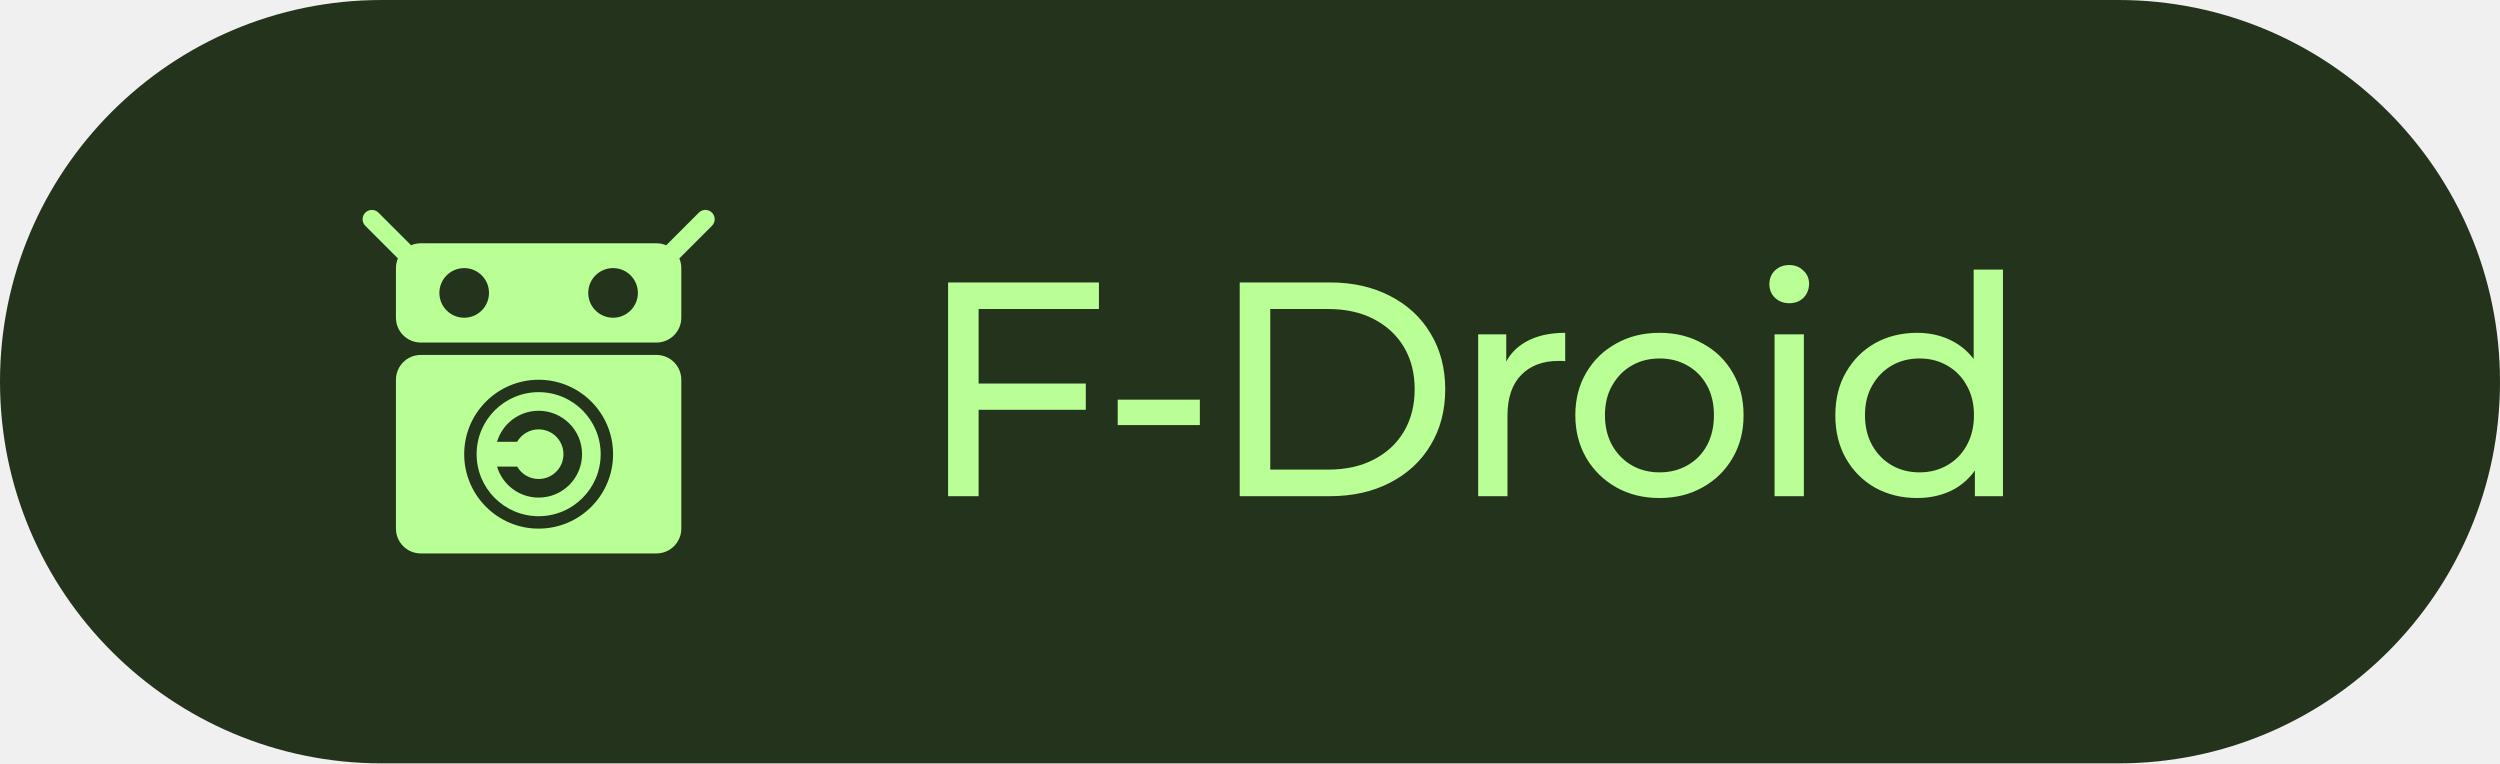
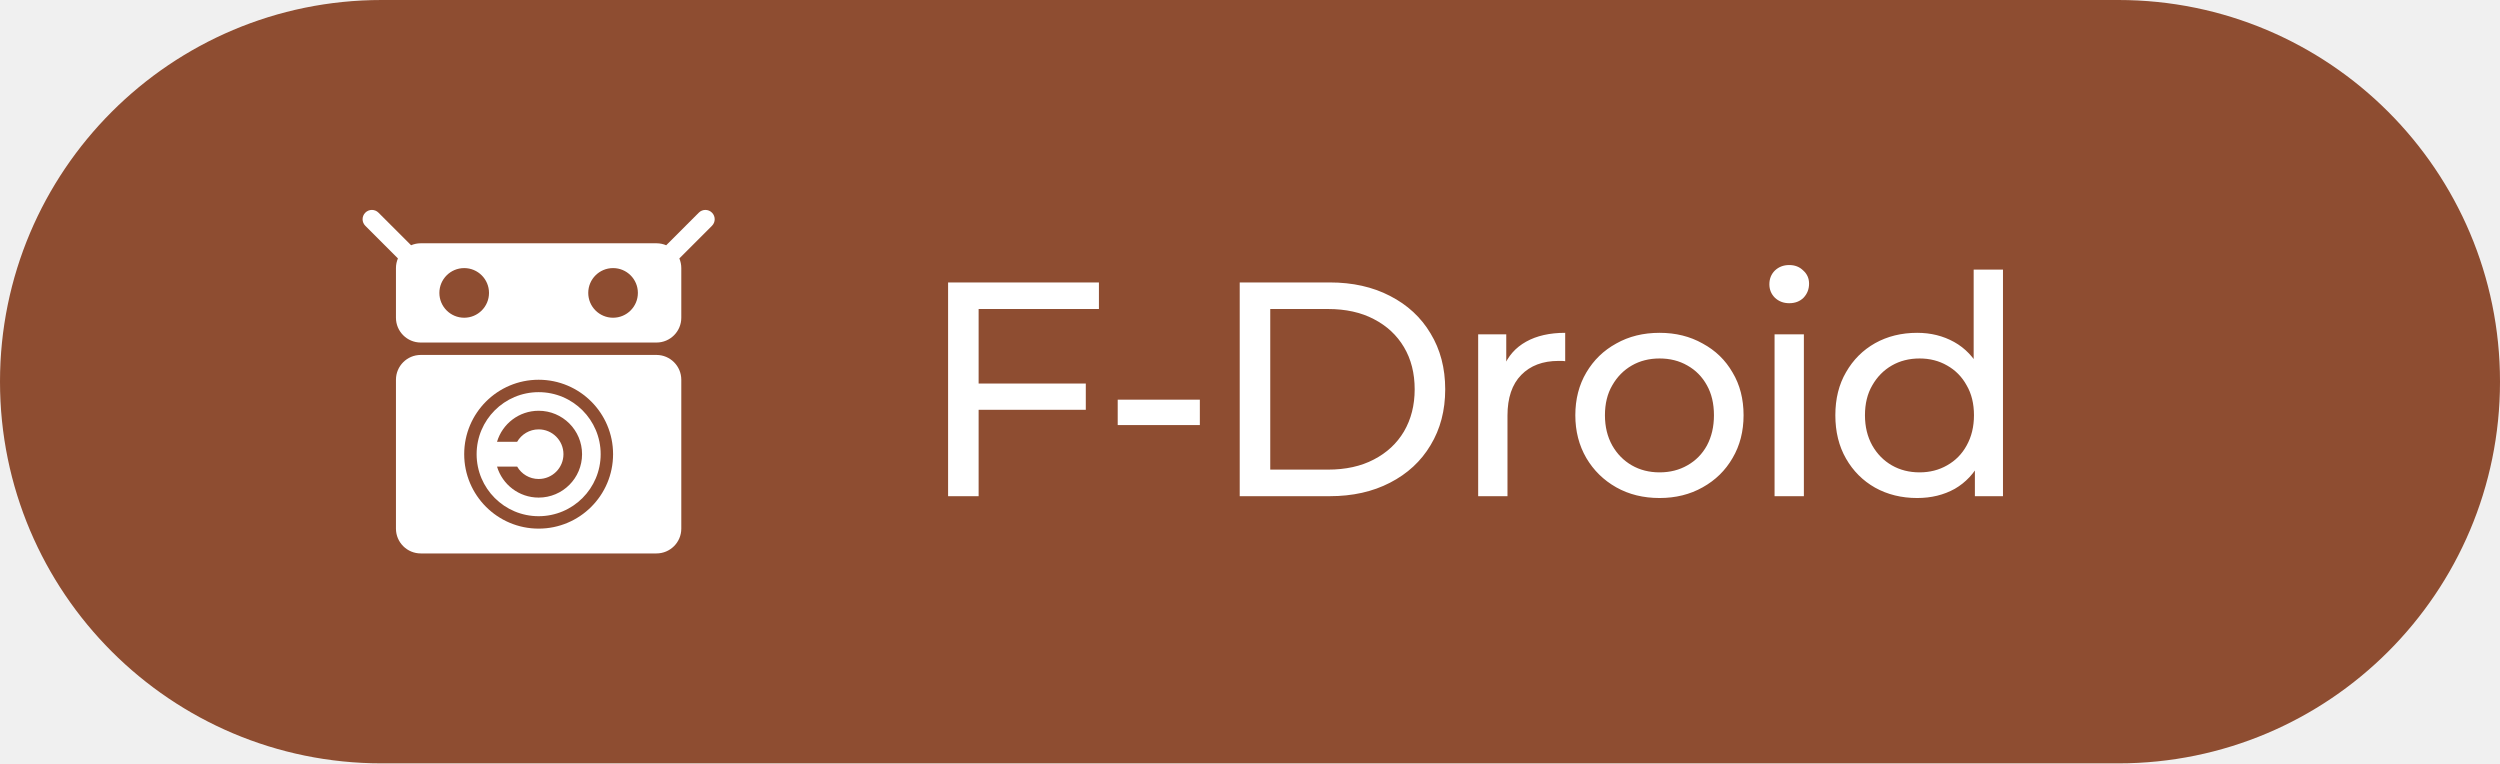
<svg xmlns="http://www.w3.org/2000/svg" fill="none" height="40" viewBox="0 0 131 40" width="131">
  <g clip-path="url(#clip0_250_198)">
-     <path d="M111 0H20C8.954 0 0 8.954 0 20C0 31.046 8.954 40 20 40H111C122.046 40 131 31.046 131 20C131 8.954 122.046 0 111 0Z" fill="#24341C" />
-     <path clip-rule="evenodd" d="M19.832 11.143C19.642 10.952 19.333 10.952 19.143 11.143C18.952 11.333 18.952 11.642 19.143 11.832L20.851 13.541C20.785 13.697 20.748 13.868 20.748 14.048V16.649C20.748 17.367 21.33 17.949 22.048 17.949H34.4C35.118 17.949 35.7 17.367 35.7 16.649V14.048C35.7 13.869 35.663 13.698 35.598 13.542L37.307 11.832C37.498 11.642 37.498 11.333 37.307 11.143C37.117 10.952 36.808 10.952 36.618 11.143L34.909 12.852C34.753 12.785 34.581 12.748 34.4 12.748H22.048C21.868 12.748 21.697 12.785 21.541 12.851L19.832 11.143ZM25.624 15.348C25.624 16.067 25.042 16.649 24.324 16.649C23.606 16.649 23.023 16.067 23.023 15.348C23.023 14.63 23.606 14.048 24.324 14.048C25.042 14.048 25.624 14.63 25.624 15.348ZM33.425 15.348C33.425 16.067 32.843 16.649 32.124 16.649C31.406 16.649 30.824 16.067 30.824 15.348C30.824 14.63 31.406 14.048 32.124 14.048C32.843 14.048 33.425 14.63 33.425 15.348Z" fill="#B9FF95" fill-rule="evenodd" />
-     <path clip-rule="evenodd" d="M31.475 23.799C31.475 25.594 30.02 27.049 28.225 27.049C26.43 27.049 24.975 25.594 24.975 23.799C24.975 22.004 26.43 20.549 28.225 20.549C30.02 20.549 31.475 22.004 31.475 23.799ZM28.225 26.074C29.482 26.074 30.5 25.056 30.5 23.799C30.5 22.543 29.482 21.524 28.225 21.524C27.194 21.524 26.324 22.209 26.044 23.149H27.099C27.323 22.761 27.744 22.499 28.225 22.499C28.943 22.499 29.525 23.081 29.525 23.799C29.525 24.517 28.943 25.099 28.225 25.099C27.744 25.099 27.323 24.838 27.099 24.449H26.044C26.324 25.389 27.194 26.074 28.225 26.074Z" fill="#B9FF95" fill-rule="evenodd" />
-     <path clip-rule="evenodd" d="M20.748 27.7V19.899C20.748 19.181 21.33 18.599 22.048 18.599H34.399C35.117 18.599 35.7 19.181 35.7 19.899V27.7C35.7 28.418 35.117 29 34.399 29H22.048C21.33 29 20.748 28.418 20.748 27.7ZM32.125 23.799C32.125 25.953 30.379 27.7 28.225 27.7C26.071 27.7 24.324 25.953 24.324 23.799C24.324 21.645 26.071 19.899 28.225 19.899C30.379 19.899 32.125 21.645 32.125 23.799Z" fill="#B9FF95" fill-rule="evenodd" />
-     <path d="M51.12 20.096H56.896V21.472H51.12V20.096ZM51.28 26H49.68V14.8H57.584V16.192H51.28V26ZM58.568 22.272V20.944H62.872V22.272H58.568ZM64.961 26V14.8H69.681C70.876 14.8 71.926 15.034 72.833 15.504C73.75 15.973 74.46 16.629 74.961 17.472C75.473 18.314 75.729 19.29 75.729 20.4C75.729 21.509 75.473 22.485 74.961 23.328C74.46 24.17 73.75 24.826 72.833 25.296C71.926 25.765 70.876 26 69.681 26H64.961ZM66.561 24.608H69.585C70.513 24.608 71.313 24.432 71.985 24.08C72.668 23.728 73.196 23.237 73.569 22.608C73.942 21.968 74.129 21.232 74.129 20.4C74.129 19.557 73.942 18.821 73.569 18.192C73.196 17.562 72.668 17.072 71.985 16.72C71.313 16.368 70.513 16.192 69.585 16.192H66.561V24.608ZM77.456 26V17.52H78.928V19.824L78.784 19.248C79.018 18.661 79.413 18.213 79.968 17.904C80.522 17.594 81.205 17.44 82.016 17.44V18.928C81.952 18.917 81.888 18.912 81.824 18.912C81.77 18.912 81.717 18.912 81.664 18.912C80.842 18.912 80.192 19.157 79.712 19.648C79.232 20.138 78.992 20.848 78.992 21.776V26H77.456ZM86.963 26.096C86.109 26.096 85.352 25.909 84.691 25.536C84.029 25.162 83.507 24.65 83.123 24C82.739 23.338 82.547 22.592 82.547 21.76C82.547 20.917 82.739 20.17 83.123 19.52C83.507 18.869 84.029 18.362 84.691 18C85.352 17.626 86.109 17.44 86.963 17.44C87.805 17.44 88.557 17.626 89.219 18C89.891 18.362 90.413 18.869 90.787 19.52C91.171 20.16 91.363 20.906 91.363 21.76C91.363 22.602 91.171 23.349 90.787 24C90.413 24.65 89.891 25.162 89.219 25.536C88.557 25.909 87.805 26.096 86.963 26.096ZM86.963 24.752C87.507 24.752 87.992 24.629 88.419 24.384C88.856 24.138 89.197 23.792 89.443 23.344C89.688 22.885 89.811 22.357 89.811 21.76C89.811 21.152 89.688 20.629 89.443 20.192C89.197 19.744 88.856 19.397 88.419 19.152C87.992 18.906 87.507 18.784 86.963 18.784C86.419 18.784 85.933 18.906 85.507 19.152C85.08 19.397 84.739 19.744 84.483 20.192C84.227 20.629 84.099 21.152 84.099 21.76C84.099 22.357 84.227 22.885 84.483 23.344C84.739 23.792 85.08 24.138 85.507 24.384C85.933 24.629 86.419 24.752 86.963 24.752ZM92.987 26V17.52H94.523V26H92.987ZM93.755 15.888C93.456 15.888 93.206 15.792 93.003 15.6C92.811 15.408 92.715 15.173 92.715 14.896C92.715 14.608 92.811 14.368 93.003 14.176C93.206 13.984 93.456 13.888 93.755 13.888C94.054 13.888 94.299 13.984 94.491 14.176C94.694 14.357 94.795 14.586 94.795 14.864C94.795 15.152 94.699 15.397 94.507 15.6C94.315 15.792 94.064 15.888 93.755 15.888ZM100.46 26.096C99.638 26.096 98.902 25.914 98.252 25.552C97.612 25.189 97.105 24.682 96.732 24.032C96.358 23.381 96.172 22.624 96.172 21.76C96.172 20.896 96.358 20.144 96.732 19.504C97.105 18.853 97.612 18.346 98.252 17.984C98.902 17.621 99.638 17.44 100.46 17.44C101.175 17.44 101.82 17.6 102.396 17.92C102.972 18.24 103.431 18.72 103.772 19.36C104.124 20 104.3 20.8 104.3 21.76C104.3 22.72 104.129 23.52 103.788 24.16C103.457 24.8 103.004 25.285 102.428 25.616C101.852 25.936 101.196 26.096 100.46 26.096ZM100.588 24.752C101.121 24.752 101.601 24.629 102.028 24.384C102.465 24.138 102.807 23.792 103.052 23.344C103.308 22.885 103.436 22.357 103.436 21.76C103.436 21.152 103.308 20.629 103.052 20.192C102.807 19.744 102.465 19.397 102.028 19.152C101.601 18.906 101.121 18.784 100.588 18.784C100.044 18.784 99.558 18.906 99.132 19.152C98.705 19.397 98.364 19.744 98.108 20.192C97.852 20.629 97.724 21.152 97.724 21.76C97.724 22.357 97.852 22.885 98.108 23.344C98.364 23.792 98.705 24.138 99.132 24.384C99.558 24.629 100.044 24.752 100.588 24.752ZM103.484 26V23.712L103.58 21.744L103.42 19.776V14.128H104.956V26H103.484Z" fill="#B9FF95" />
+     <path d="M111 0H20C8.954 0 0 8.954 0 20C0 31.046 8.954 40 20 40H111C122.046 40 131 31.046 131 20C131 8.954 122.046 0 111 0Z" fill="#8E4D31" />
+     <path clip-rule="evenodd" d="M19.832 11.143C19.642 10.952 19.333 10.952 19.143 11.143C18.952 11.333 18.952 11.642 19.143 11.832L20.851 13.541C20.785 13.697 20.748 13.868 20.748 14.048V16.649C20.748 17.367 21.33 17.949 22.048 17.949H34.4C35.118 17.949 35.7 17.367 35.7 16.649V14.048C35.7 13.869 35.663 13.698 35.598 13.542L37.307 11.832C37.498 11.642 37.498 11.333 37.307 11.143C37.117 10.952 36.808 10.952 36.618 11.143L34.909 12.852C34.753 12.785 34.581 12.748 34.4 12.748H22.048C21.868 12.748 21.697 12.785 21.541 12.851L19.832 11.143ZM25.624 15.348C25.624 16.067 25.042 16.649 24.324 16.649C23.606 16.649 23.023 16.067 23.023 15.348C23.023 14.63 23.606 14.048 24.324 14.048C25.042 14.048 25.624 14.63 25.624 15.348ZM33.425 15.348C33.425 16.067 32.843 16.649 32.124 16.649C31.406 16.649 30.824 16.067 30.824 15.348C30.824 14.63 31.406 14.048 32.124 14.048C32.843 14.048 33.425 14.63 33.425 15.348Z" fill="#ffffff" fill-rule="evenodd" />
+     <path clip-rule="evenodd" d="M31.475 23.799C31.475 25.594 30.02 27.049 28.225 27.049C26.43 27.049 24.975 25.594 24.975 23.799C24.975 22.004 26.43 20.549 28.225 20.549C30.02 20.549 31.475 22.004 31.475 23.799ZM28.225 26.074C29.482 26.074 30.5 25.056 30.5 23.799C30.5 22.543 29.482 21.524 28.225 21.524C27.194 21.524 26.324 22.209 26.044 23.149H27.099C27.323 22.761 27.744 22.499 28.225 22.499C28.943 22.499 29.525 23.081 29.525 23.799C29.525 24.517 28.943 25.099 28.225 25.099C27.744 25.099 27.323 24.838 27.099 24.449H26.044C26.324 25.389 27.194 26.074 28.225 26.074Z" fill="#ffffff" fill-rule="evenodd" />
+     <path clip-rule="evenodd" d="M20.748 27.7V19.899C20.748 19.181 21.33 18.599 22.048 18.599H34.399C35.117 18.599 35.7 19.181 35.7 19.899V27.7C35.7 28.418 35.117 29 34.399 29H22.048C21.33 29 20.748 28.418 20.748 27.7ZM32.125 23.799C32.125 25.953 30.379 27.7 28.225 27.7C26.071 27.7 24.324 25.953 24.324 23.799C24.324 21.645 26.071 19.899 28.225 19.899C30.379 19.899 32.125 21.645 32.125 23.799Z" fill="#ffffff" fill-rule="evenodd" />
+     <path d="M51.12 20.096H56.896V21.472H51.12V20.096ZM51.28 26H49.68V14.8H57.584V16.192H51.28V26ZM58.568 22.272V20.944H62.872V22.272H58.568ZM64.961 26V14.8H69.681C70.876 14.8 71.926 15.034 72.833 15.504C73.75 15.973 74.46 16.629 74.961 17.472C75.473 18.314 75.729 19.29 75.729 20.4C75.729 21.509 75.473 22.485 74.961 23.328C74.46 24.17 73.75 24.826 72.833 25.296C71.926 25.765 70.876 26 69.681 26H64.961ZM66.561 24.608H69.585C70.513 24.608 71.313 24.432 71.985 24.08C72.668 23.728 73.196 23.237 73.569 22.608C73.942 21.968 74.129 21.232 74.129 20.4C74.129 19.557 73.942 18.821 73.569 18.192C73.196 17.562 72.668 17.072 71.985 16.72C71.313 16.368 70.513 16.192 69.585 16.192H66.561V24.608ZM77.456 26V17.52H78.928V19.824L78.784 19.248C79.018 18.661 79.413 18.213 79.968 17.904C80.522 17.594 81.205 17.44 82.016 17.44V18.928C81.952 18.917 81.888 18.912 81.824 18.912C81.77 18.912 81.717 18.912 81.664 18.912C80.842 18.912 80.192 19.157 79.712 19.648C79.232 20.138 78.992 20.848 78.992 21.776V26H77.456ZM86.963 26.096C86.109 26.096 85.352 25.909 84.691 25.536C84.029 25.162 83.507 24.65 83.123 24C82.739 23.338 82.547 22.592 82.547 21.76C82.547 20.917 82.739 20.17 83.123 19.52C83.507 18.869 84.029 18.362 84.691 18C85.352 17.626 86.109 17.44 86.963 17.44C87.805 17.44 88.557 17.626 89.219 18C89.891 18.362 90.413 18.869 90.787 19.52C91.171 20.16 91.363 20.906 91.363 21.76C91.363 22.602 91.171 23.349 90.787 24C90.413 24.65 89.891 25.162 89.219 25.536C88.557 25.909 87.805 26.096 86.963 26.096ZM86.963 24.752C87.507 24.752 87.992 24.629 88.419 24.384C88.856 24.138 89.197 23.792 89.443 23.344C89.688 22.885 89.811 22.357 89.811 21.76C89.811 21.152 89.688 20.629 89.443 20.192C89.197 19.744 88.856 19.397 88.419 19.152C87.992 18.906 87.507 18.784 86.963 18.784C86.419 18.784 85.933 18.906 85.507 19.152C85.08 19.397 84.739 19.744 84.483 20.192C84.227 20.629 84.099 21.152 84.099 21.76C84.099 22.357 84.227 22.885 84.483 23.344C84.739 23.792 85.08 24.138 85.507 24.384C85.933 24.629 86.419 24.752 86.963 24.752ZM92.987 26V17.52H94.523V26H92.987ZM93.755 15.888C93.456 15.888 93.206 15.792 93.003 15.6C92.811 15.408 92.715 15.173 92.715 14.896C92.715 14.608 92.811 14.368 93.003 14.176C93.206 13.984 93.456 13.888 93.755 13.888C94.054 13.888 94.299 13.984 94.491 14.176C94.694 14.357 94.795 14.586 94.795 14.864C94.795 15.152 94.699 15.397 94.507 15.6C94.315 15.792 94.064 15.888 93.755 15.888ZM100.46 26.096C99.638 26.096 98.902 25.914 98.252 25.552C97.612 25.189 97.105 24.682 96.732 24.032C96.358 23.381 96.172 22.624 96.172 21.76C96.172 20.896 96.358 20.144 96.732 19.504C97.105 18.853 97.612 18.346 98.252 17.984C98.902 17.621 99.638 17.44 100.46 17.44C101.175 17.44 101.82 17.6 102.396 17.92C102.972 18.24 103.431 18.72 103.772 19.36C104.124 20 104.3 20.8 104.3 21.76C104.3 22.72 104.129 23.52 103.788 24.16C103.457 24.8 103.004 25.285 102.428 25.616C101.852 25.936 101.196 26.096 100.46 26.096ZM100.588 24.752C101.121 24.752 101.601 24.629 102.028 24.384C102.465 24.138 102.807 23.792 103.052 23.344C103.308 22.885 103.436 22.357 103.436 21.76C103.436 21.152 103.308 20.629 103.052 20.192C102.807 19.744 102.465 19.397 102.028 19.152C101.601 18.906 101.121 18.784 100.588 18.784C100.044 18.784 99.558 18.906 99.132 19.152C98.705 19.397 98.364 19.744 98.108 20.192C97.852 20.629 97.724 21.152 97.724 21.76C97.724 22.357 97.852 22.885 98.108 23.344C98.364 23.792 98.705 24.138 99.132 24.384C99.558 24.629 100.044 24.752 100.588 24.752ZM103.484 26V23.712L103.58 21.744L103.42 19.776V14.128H104.956V26H103.484Z" fill="#ffffff" />
  </g>
  <defs>
    <clipPath id="clip0_250_198">
      <rect fill="white" height="40" width="131" />
    </clipPath>
  </defs>
</svg>
